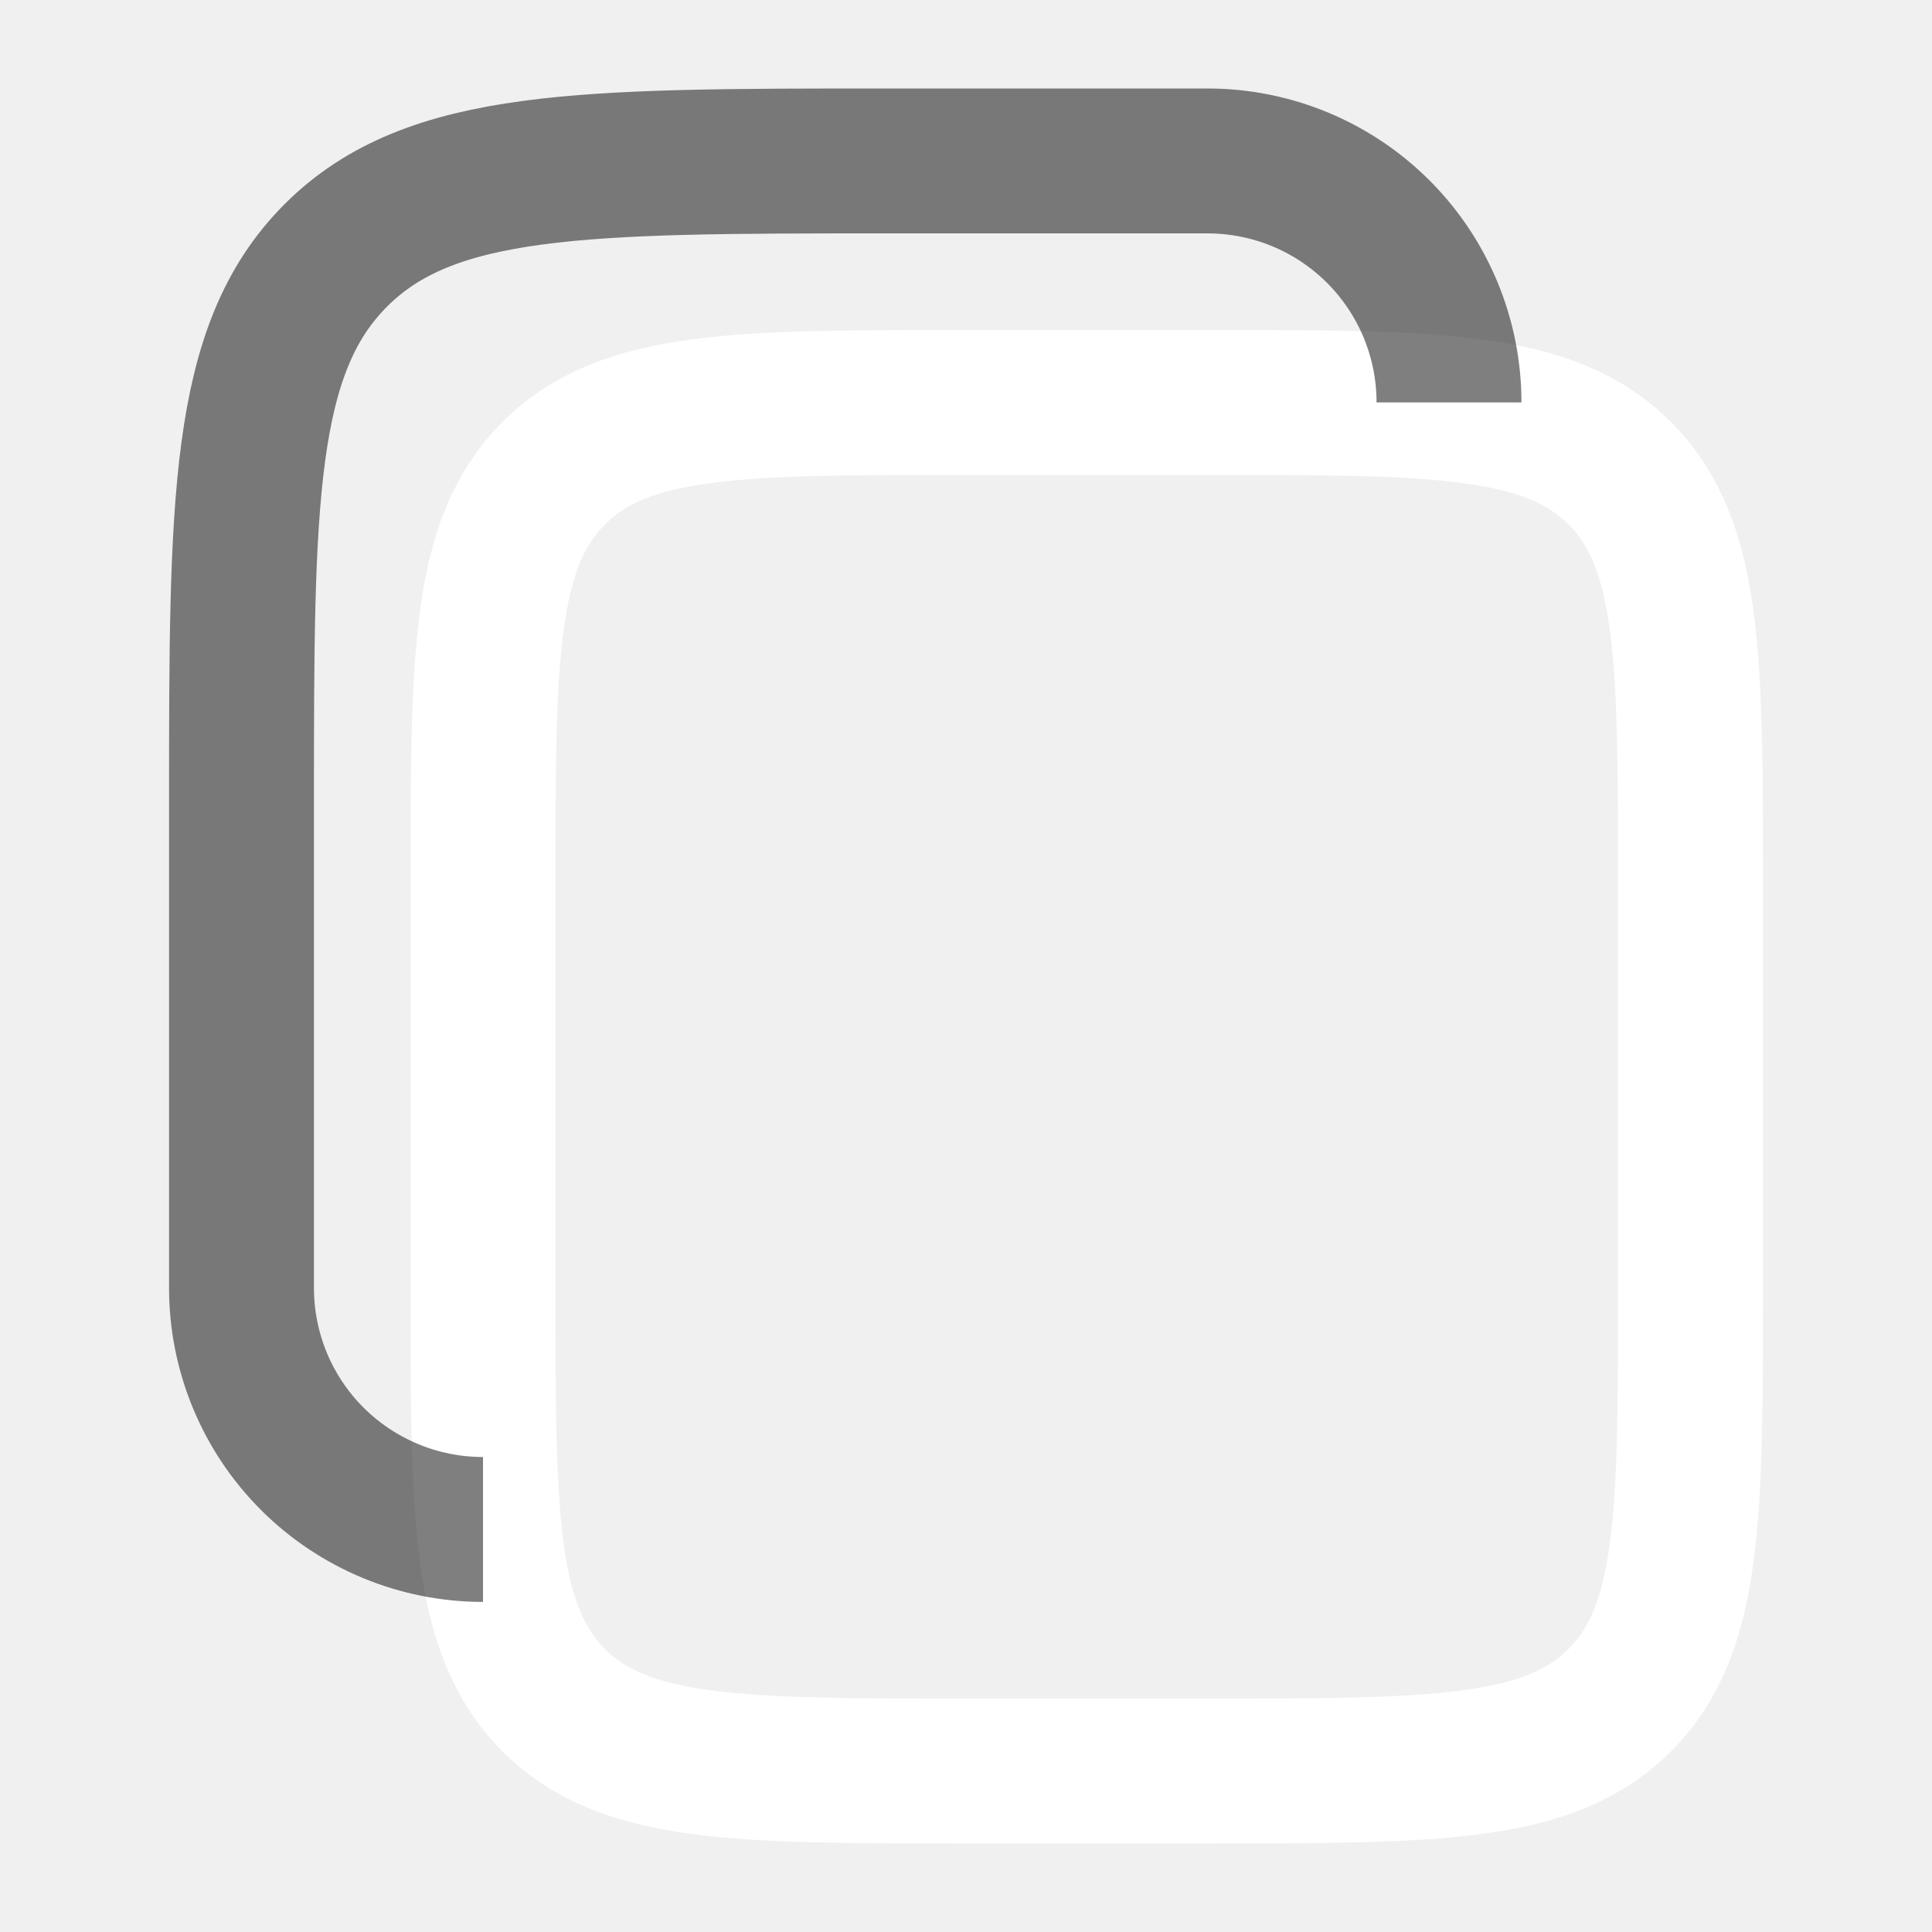
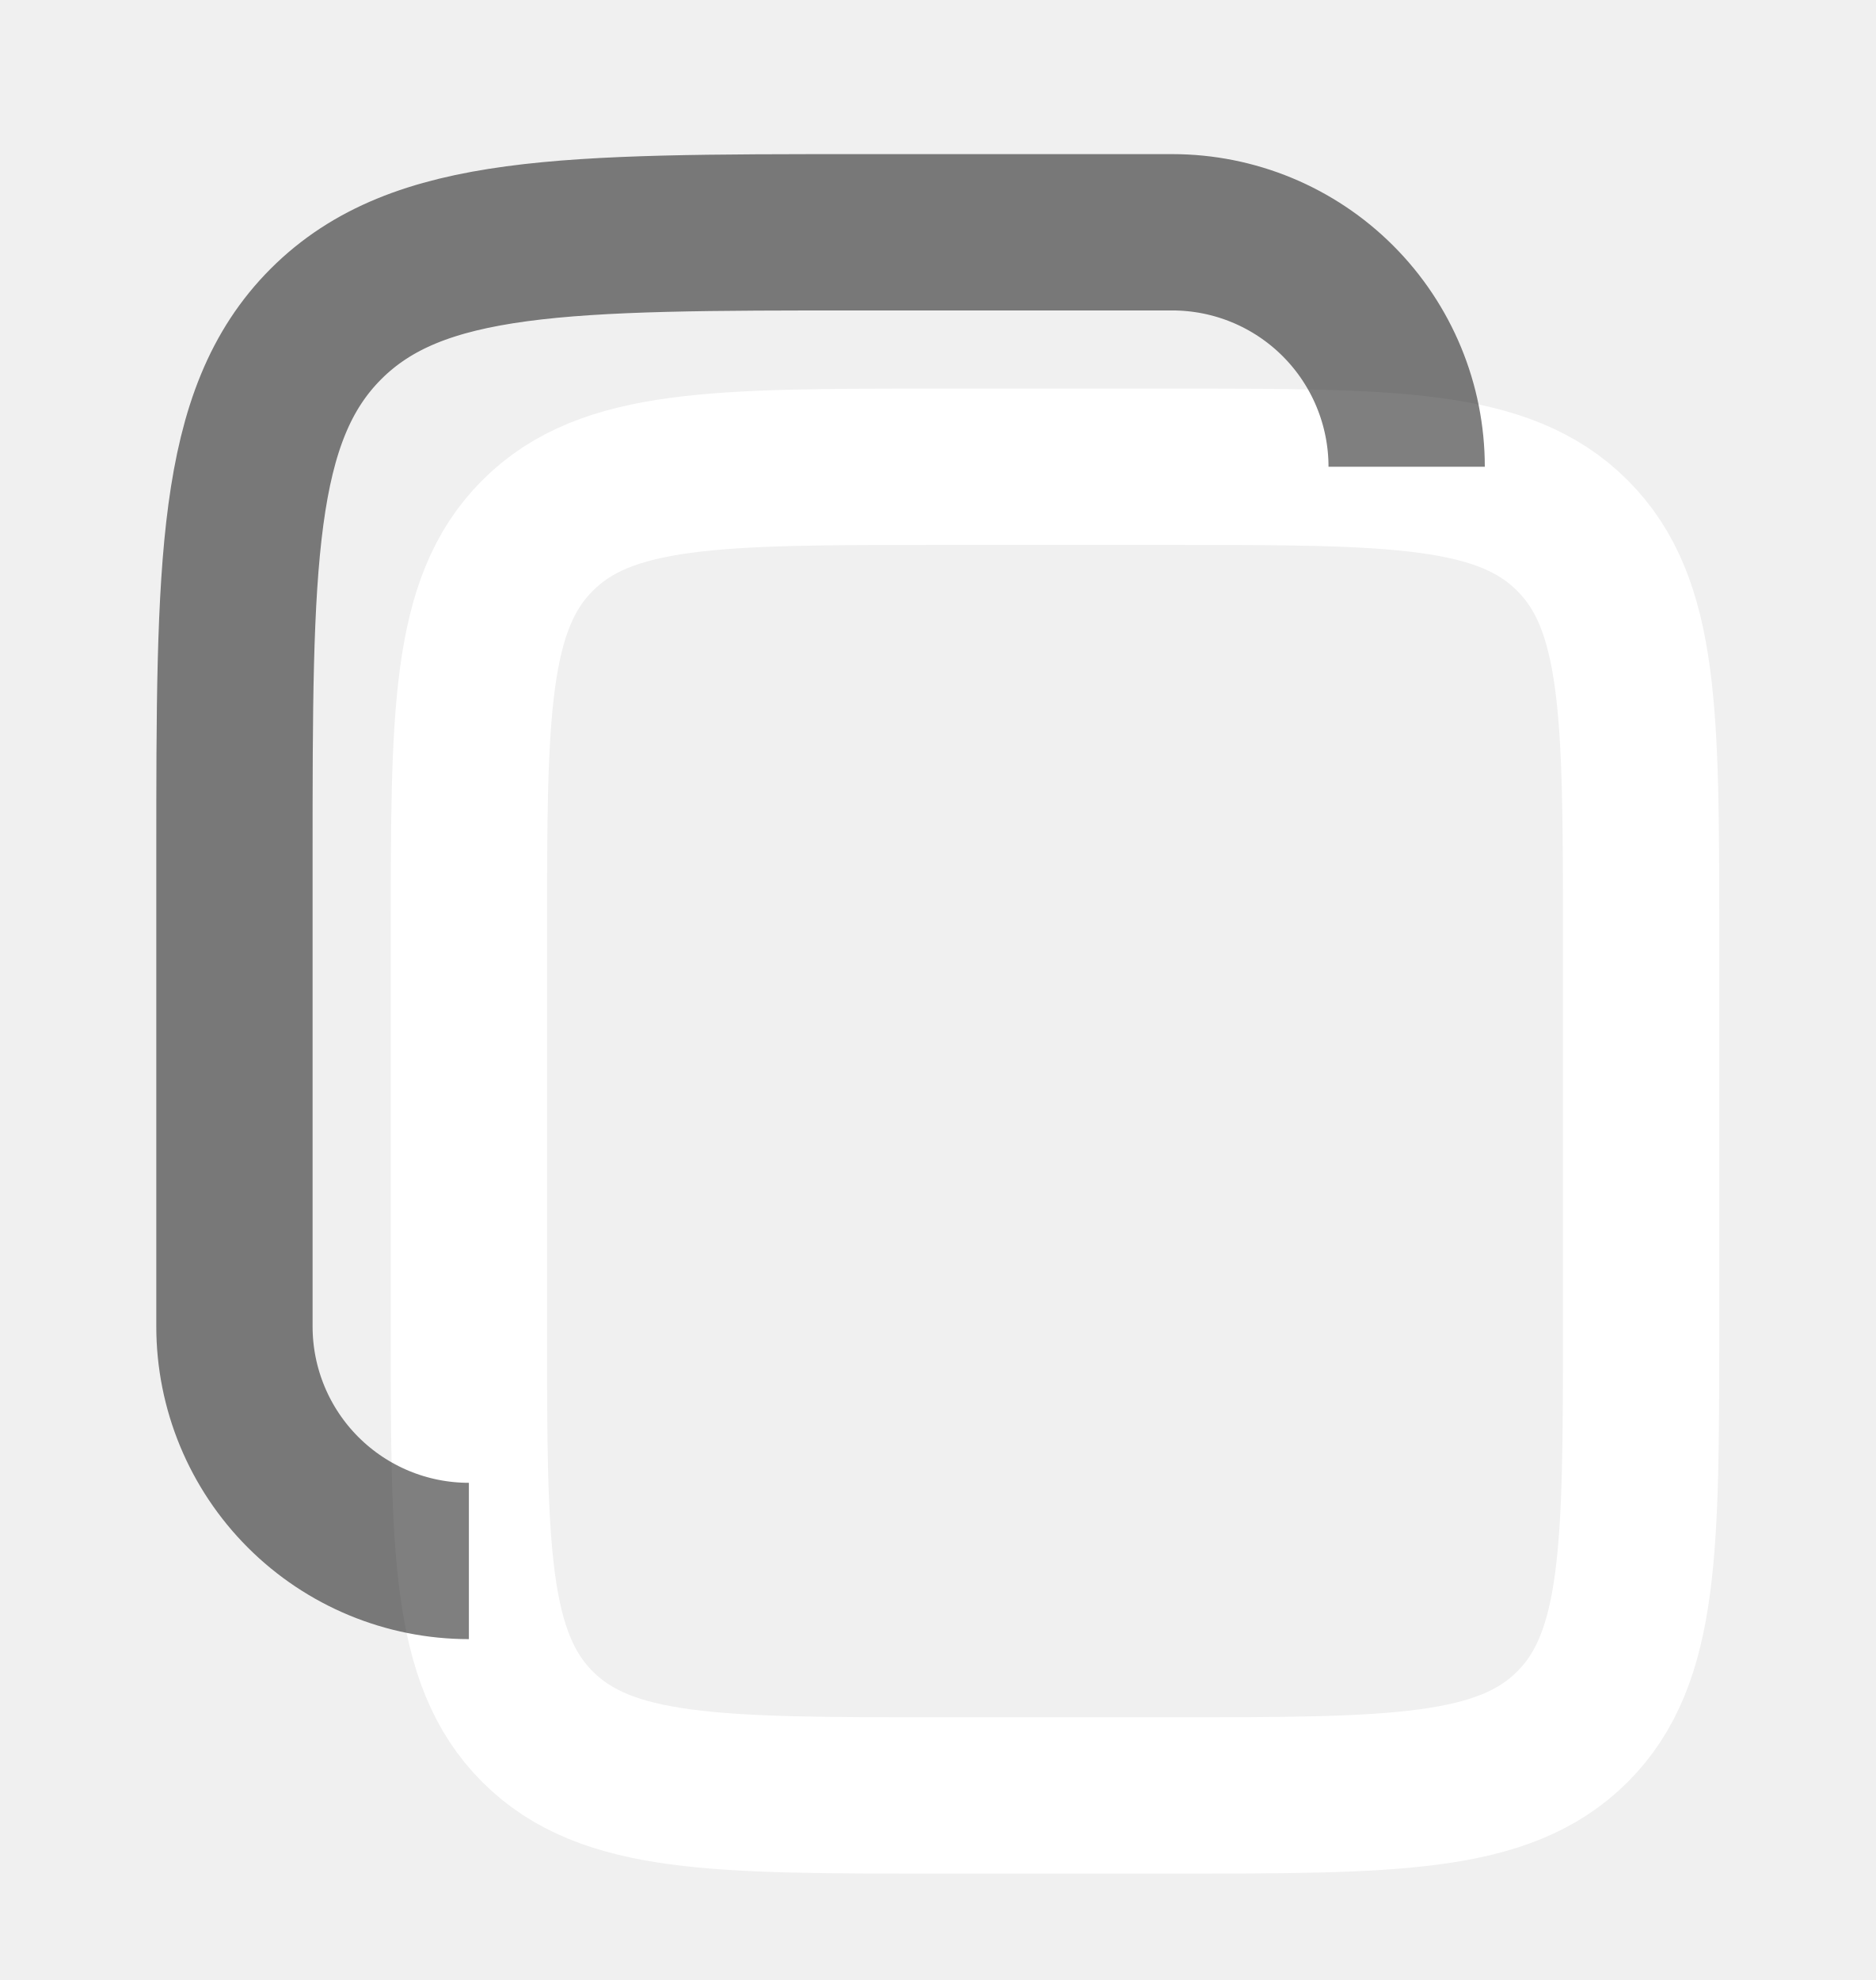
- <svg xmlns="http://www.w3.org/2000/svg" width="20" height="20" viewBox="0 0 20 20" fill="none">
-   <path d="M5 9.166C5 6.809 5 5.63 5.732 4.899C6.464 4.166 7.643 4.166 10 4.166H12.5C14.857 4.166 16.036 4.166 16.767 4.899C17.5 5.63 17.5 6.809 17.5 9.166V13.333C17.5 15.689 17.5 16.869 16.767 17.6C16.036 18.333 14.857 18.333 12.5 18.333H10C7.643 18.333 6.464 18.333 5.732 17.6C5 16.869 5 15.689 5 13.333V9.166Z" stroke="white" stroke-width="1.5" />
-   <path opacity="0.5" d="M5 15.833C4.337 15.833 3.701 15.569 3.232 15.101C2.763 14.632 2.5 13.996 2.5 13.333V8.333C2.5 5.19 2.5 3.619 3.477 2.643C4.453 1.667 6.024 1.666 9.167 1.666H12.5C13.163 1.666 13.799 1.929 14.268 2.398C14.737 2.867 15 3.503 15 4.166" stroke="black" stroke-width="1.5" />
+ <svg xmlns="http://www.w3.org/2000/svg" width="18" height="19" viewBox="0 0 18 19" fill="none">
+   <path d="M4.5 8.979C4.5 6.858 4.5 5.797 5.159 5.139C5.818 4.479 6.879 4.479 9 4.479H11.25C13.371 4.479 14.432 4.479 15.091 5.139C15.75 5.797 15.75 6.858 15.75 8.979V12.729C15.75 14.85 15.75 15.912 15.091 16.57C14.432 17.229 13.371 17.229 11.25 17.229H9C6.879 17.229 5.818 17.229 5.159 16.57C4.5 15.912 4.5 14.85 4.5 12.729V8.979Z" stroke="white" stroke-width="1.5" />
+   <path opacity="0.5" d="M4.5 14.979C3.903 14.979 3.331 14.742 2.909 14.32C2.487 13.898 2.25 13.326 2.25 12.729V8.229C2.25 5.401 2.25 3.987 3.129 3.108C4.008 2.23 5.422 2.229 8.25 2.229H11.25C11.847 2.229 12.419 2.466 12.841 2.888C13.263 3.31 13.5 3.883 13.5 4.479" stroke="black" stroke-width="1.5" />
</svg>
